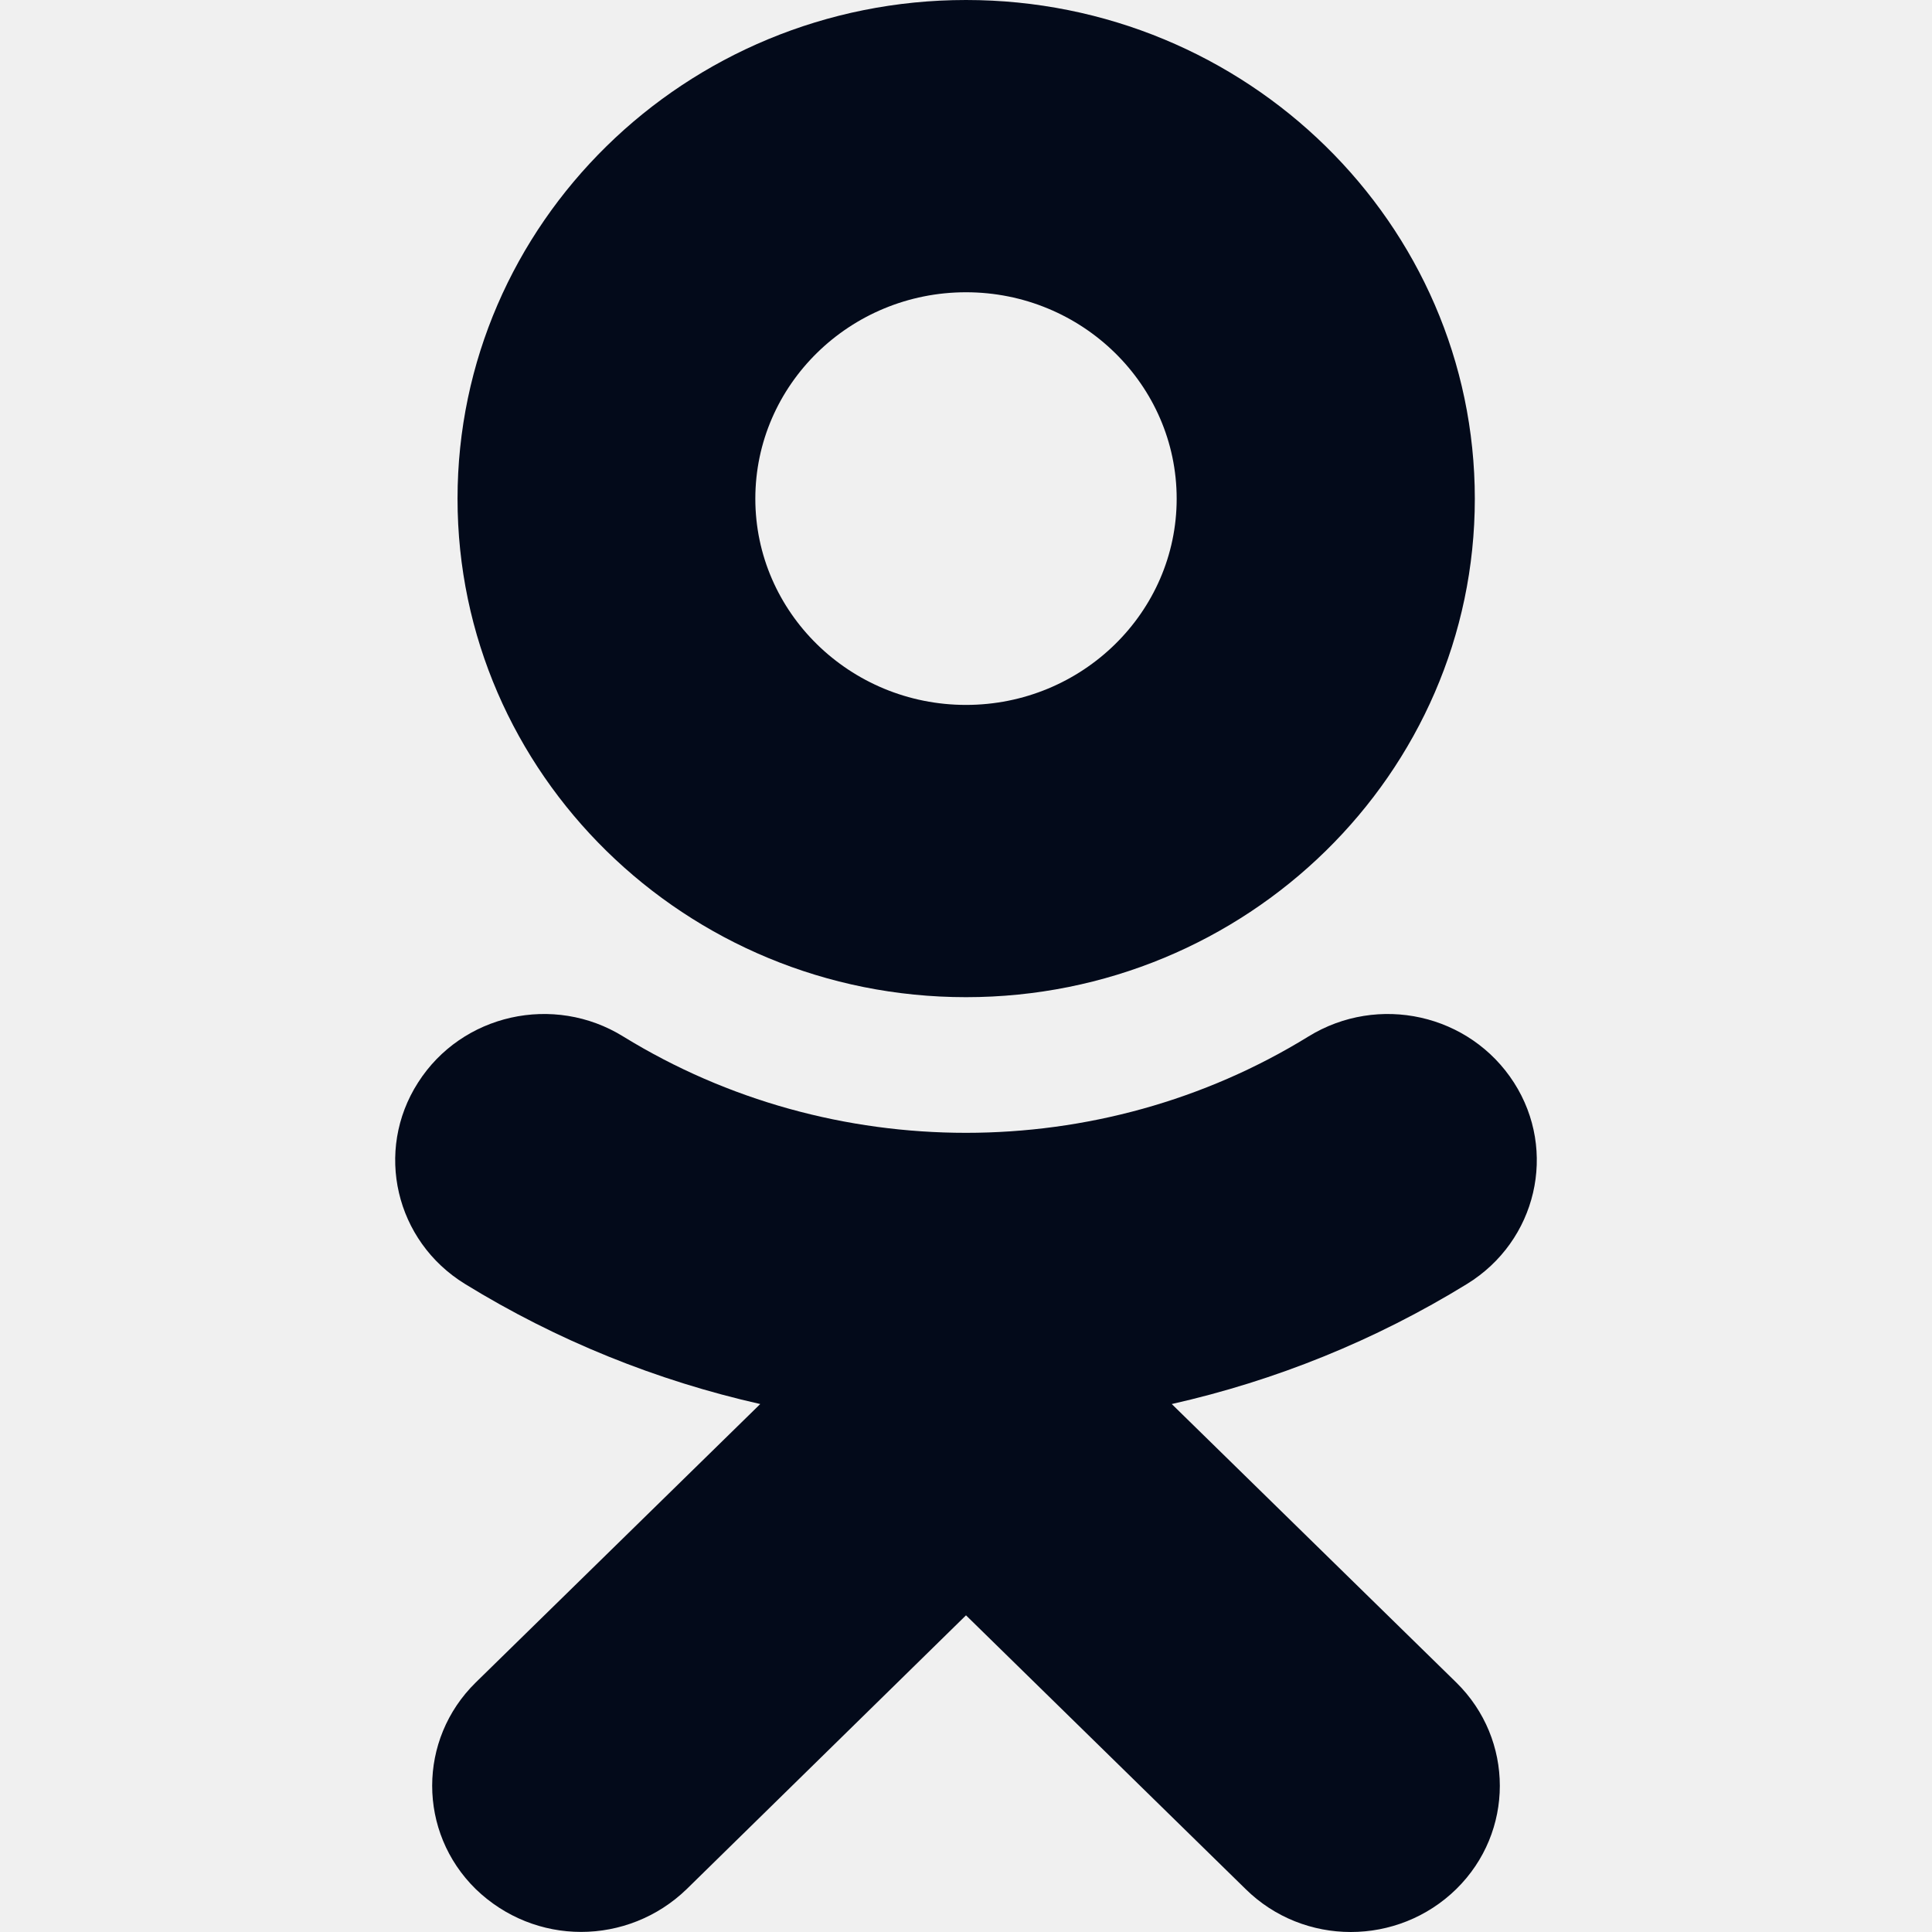
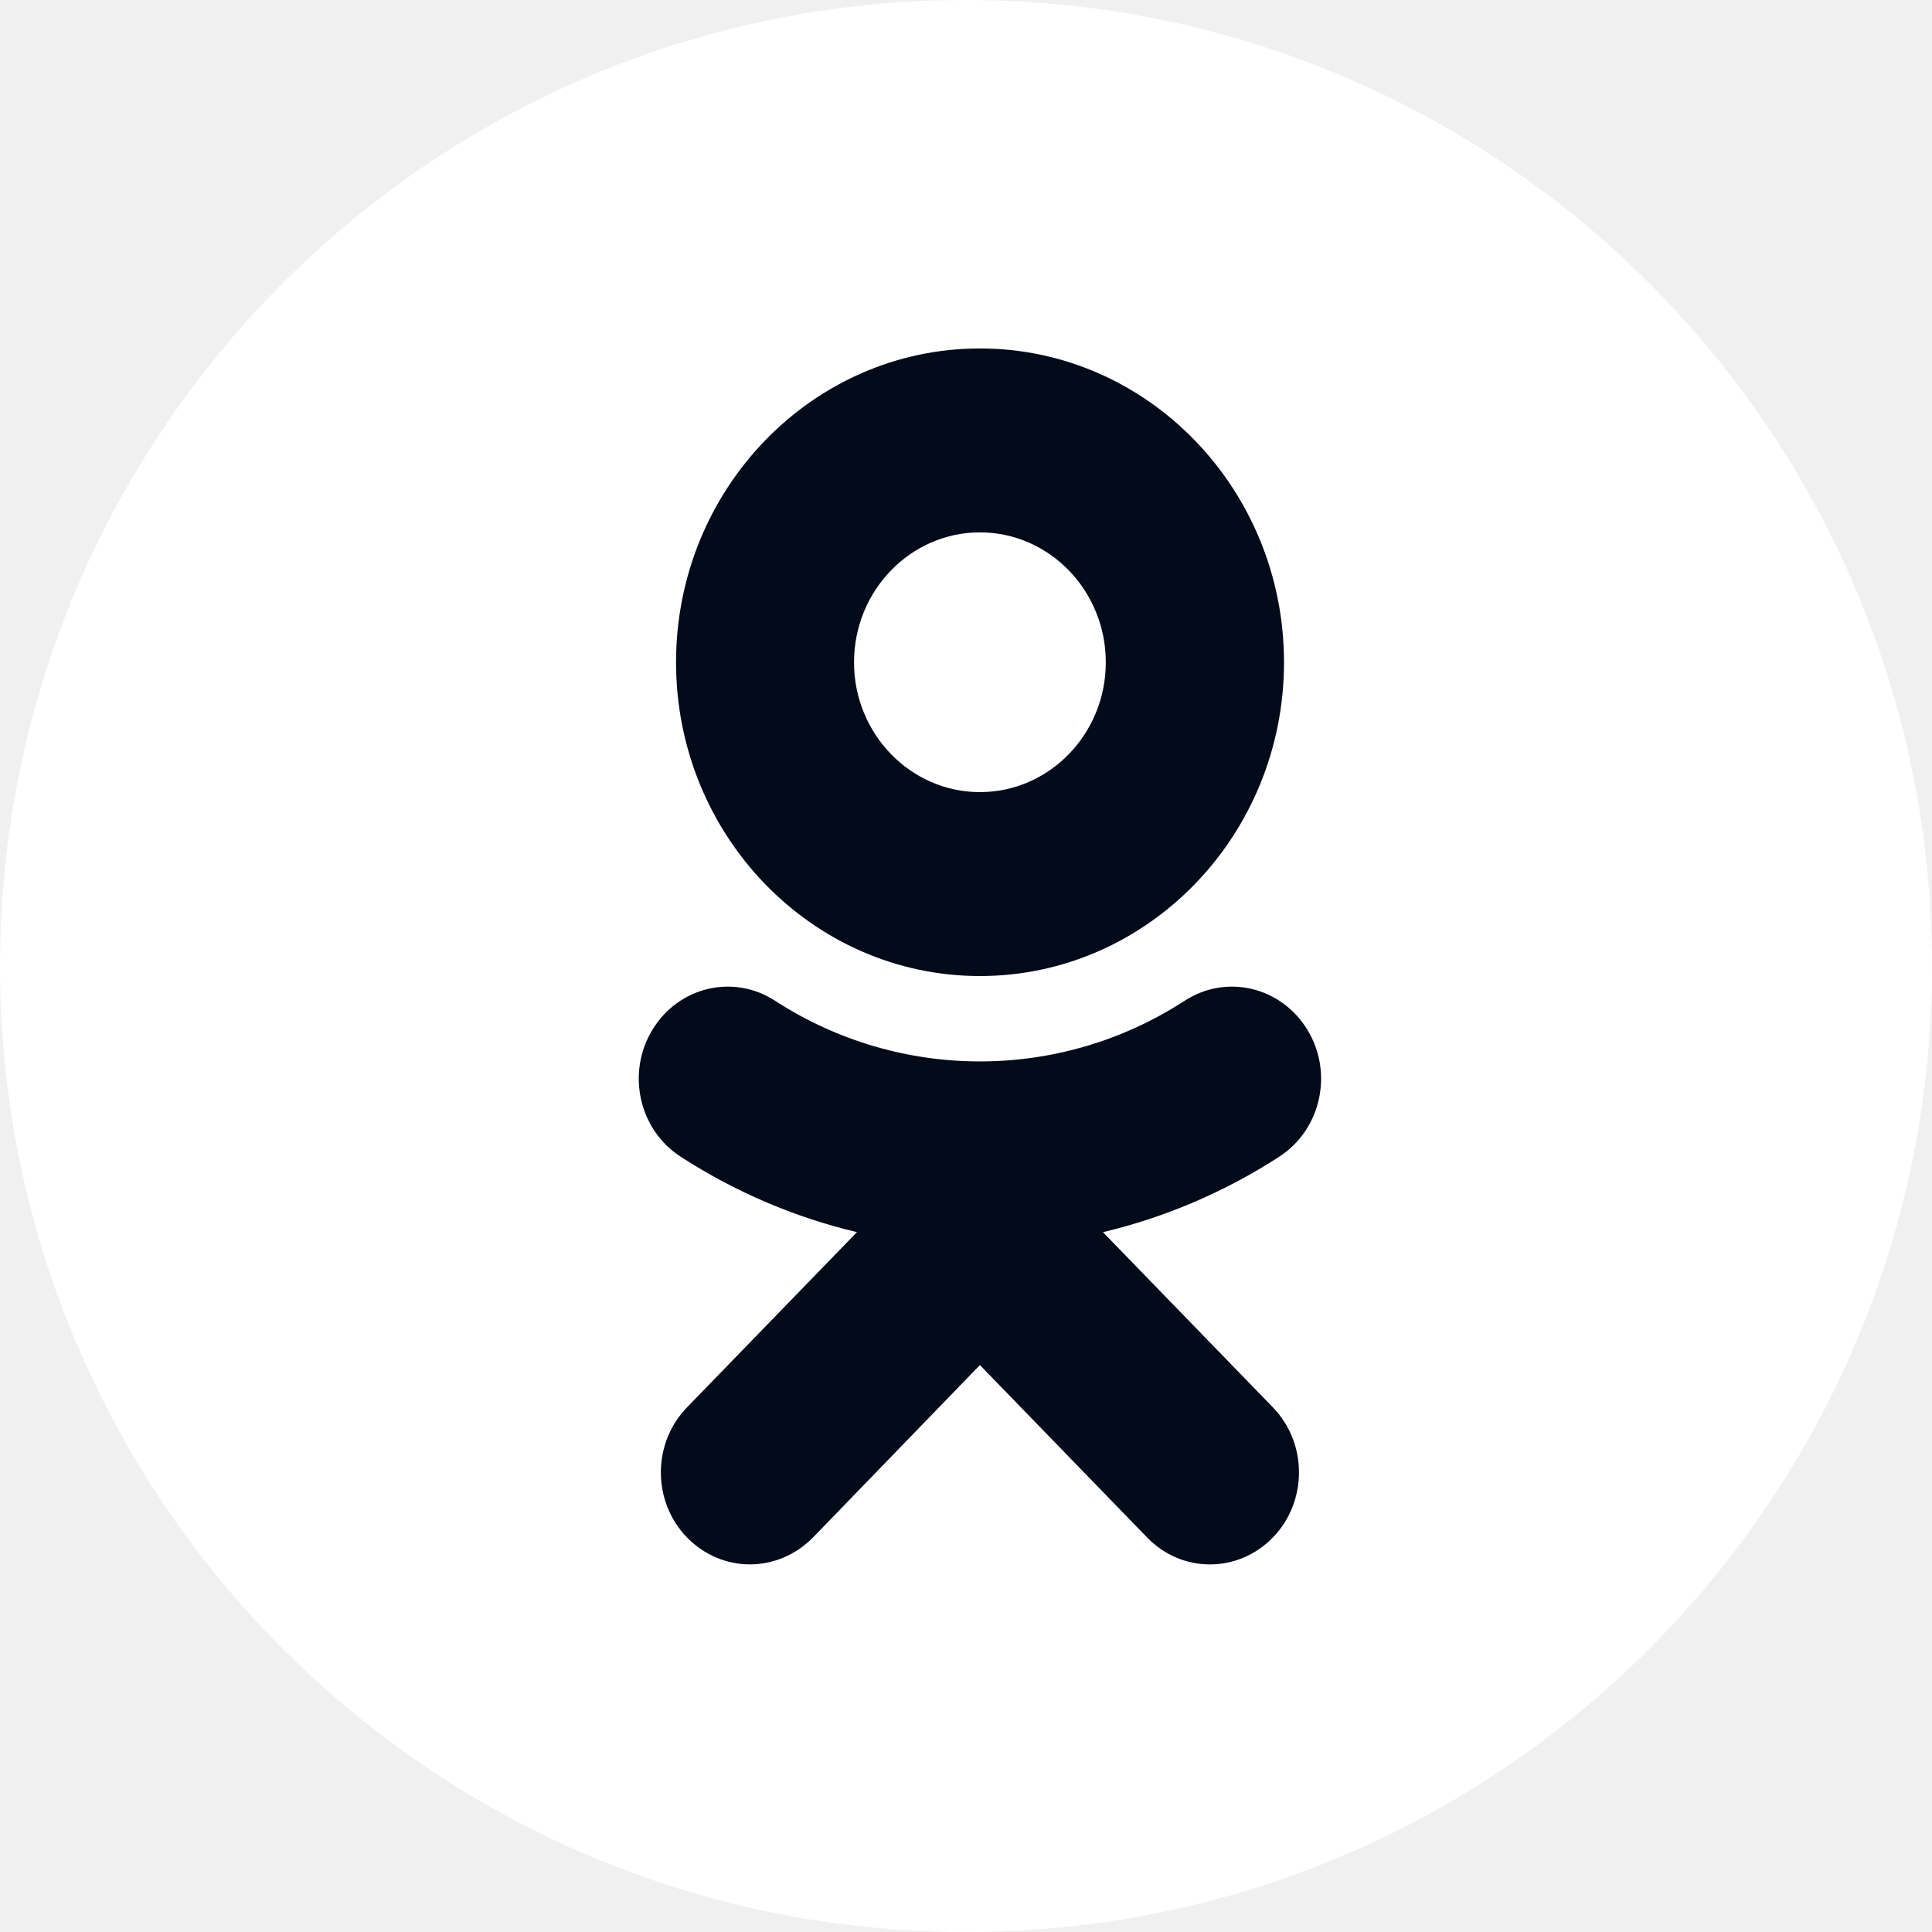
- <svg xmlns="http://www.w3.org/2000/svg" width="22" height="22" viewBox="0 0 22 22" fill="none">
-   <path d="M11 3.328C12.323 3.328 13.399 4.383 13.399 5.679C13.399 6.972 12.323 8.027 11 8.027C9.677 8.027 8.601 6.972 8.601 5.679C8.601 4.383 9.677 3.328 11 3.328ZM11 11.355C14.196 11.355 16.794 8.808 16.794 5.679C16.794 2.547 14.196 0 11 0C7.804 0 5.21 2.547 5.21 5.679C5.21 8.808 7.804 11.355 11 11.355ZM13.343 15.988C14.523 15.722 15.658 15.265 16.706 14.62C17.499 14.132 17.738 13.105 17.24 12.328C16.738 11.546 15.694 11.312 14.897 11.804C12.526 13.265 9.474 13.265 7.099 11.804C6.306 11.312 5.258 11.546 4.76 12.328C4.262 13.105 4.501 14.132 5.294 14.62C6.342 15.265 7.478 15.722 8.657 15.988L5.417 19.159C4.756 19.808 4.756 20.862 5.417 21.511C5.752 21.835 6.183 21.999 6.617 21.999C7.051 21.999 7.486 21.835 7.82 21.511L11 18.394L14.184 21.511C14.845 22.163 15.917 22.163 16.583 21.511C17.244 20.862 17.244 19.808 16.583 19.159L13.343 15.988Z" fill="#030A1A" />
+ <svg xmlns="http://www.w3.org/2000/svg" width="25" height="25" viewBox="0 0 25 25" fill="none">
+   <path d="M12.5 0C5.597 0 0 5.597 0 12.5C0 19.403 5.597 25 12.5 25C19.403 25 25 19.403 25 12.5C25 5.597 19.403 0 12.5 0Z" fill="white" />
+   <path d="M12.68 6.889C13.579 6.889 14.309 7.643 14.309 8.571C14.309 9.496 13.579 10.25 12.68 10.25C11.782 10.25 11.051 9.496 11.051 8.571C11.051 7.643 11.782 6.889 12.68 6.889ZM12.68 12.63C14.851 12.63 16.615 10.809 16.615 8.571C16.615 6.33 14.851 4.509 12.68 4.509C10.51 4.509 8.748 6.33 8.748 8.571C8.748 10.809 10.51 12.63 12.68 12.63ZM14.272 15.944C15.073 15.754 15.844 15.427 16.556 14.966C17.094 14.616 17.257 13.882 16.918 13.326C16.577 12.767 15.868 12.599 15.327 12.951C13.717 13.996 11.644 13.996 10.031 12.951C9.492 12.599 8.78 12.767 8.442 13.326C8.104 13.882 8.266 14.616 8.805 14.966C9.517 15.427 10.288 15.754 11.089 15.944L8.889 18.212C8.439 18.676 8.439 19.43 8.889 19.894C9.116 20.126 9.408 20.243 9.703 20.243C9.998 20.243 10.293 20.126 10.521 19.894L12.68 17.664L14.843 19.894C15.292 20.36 16.02 20.36 16.472 19.894C16.921 19.43 16.921 18.676 16.472 18.212L14.272 15.944Z" fill="#030A1A" />
</svg>
